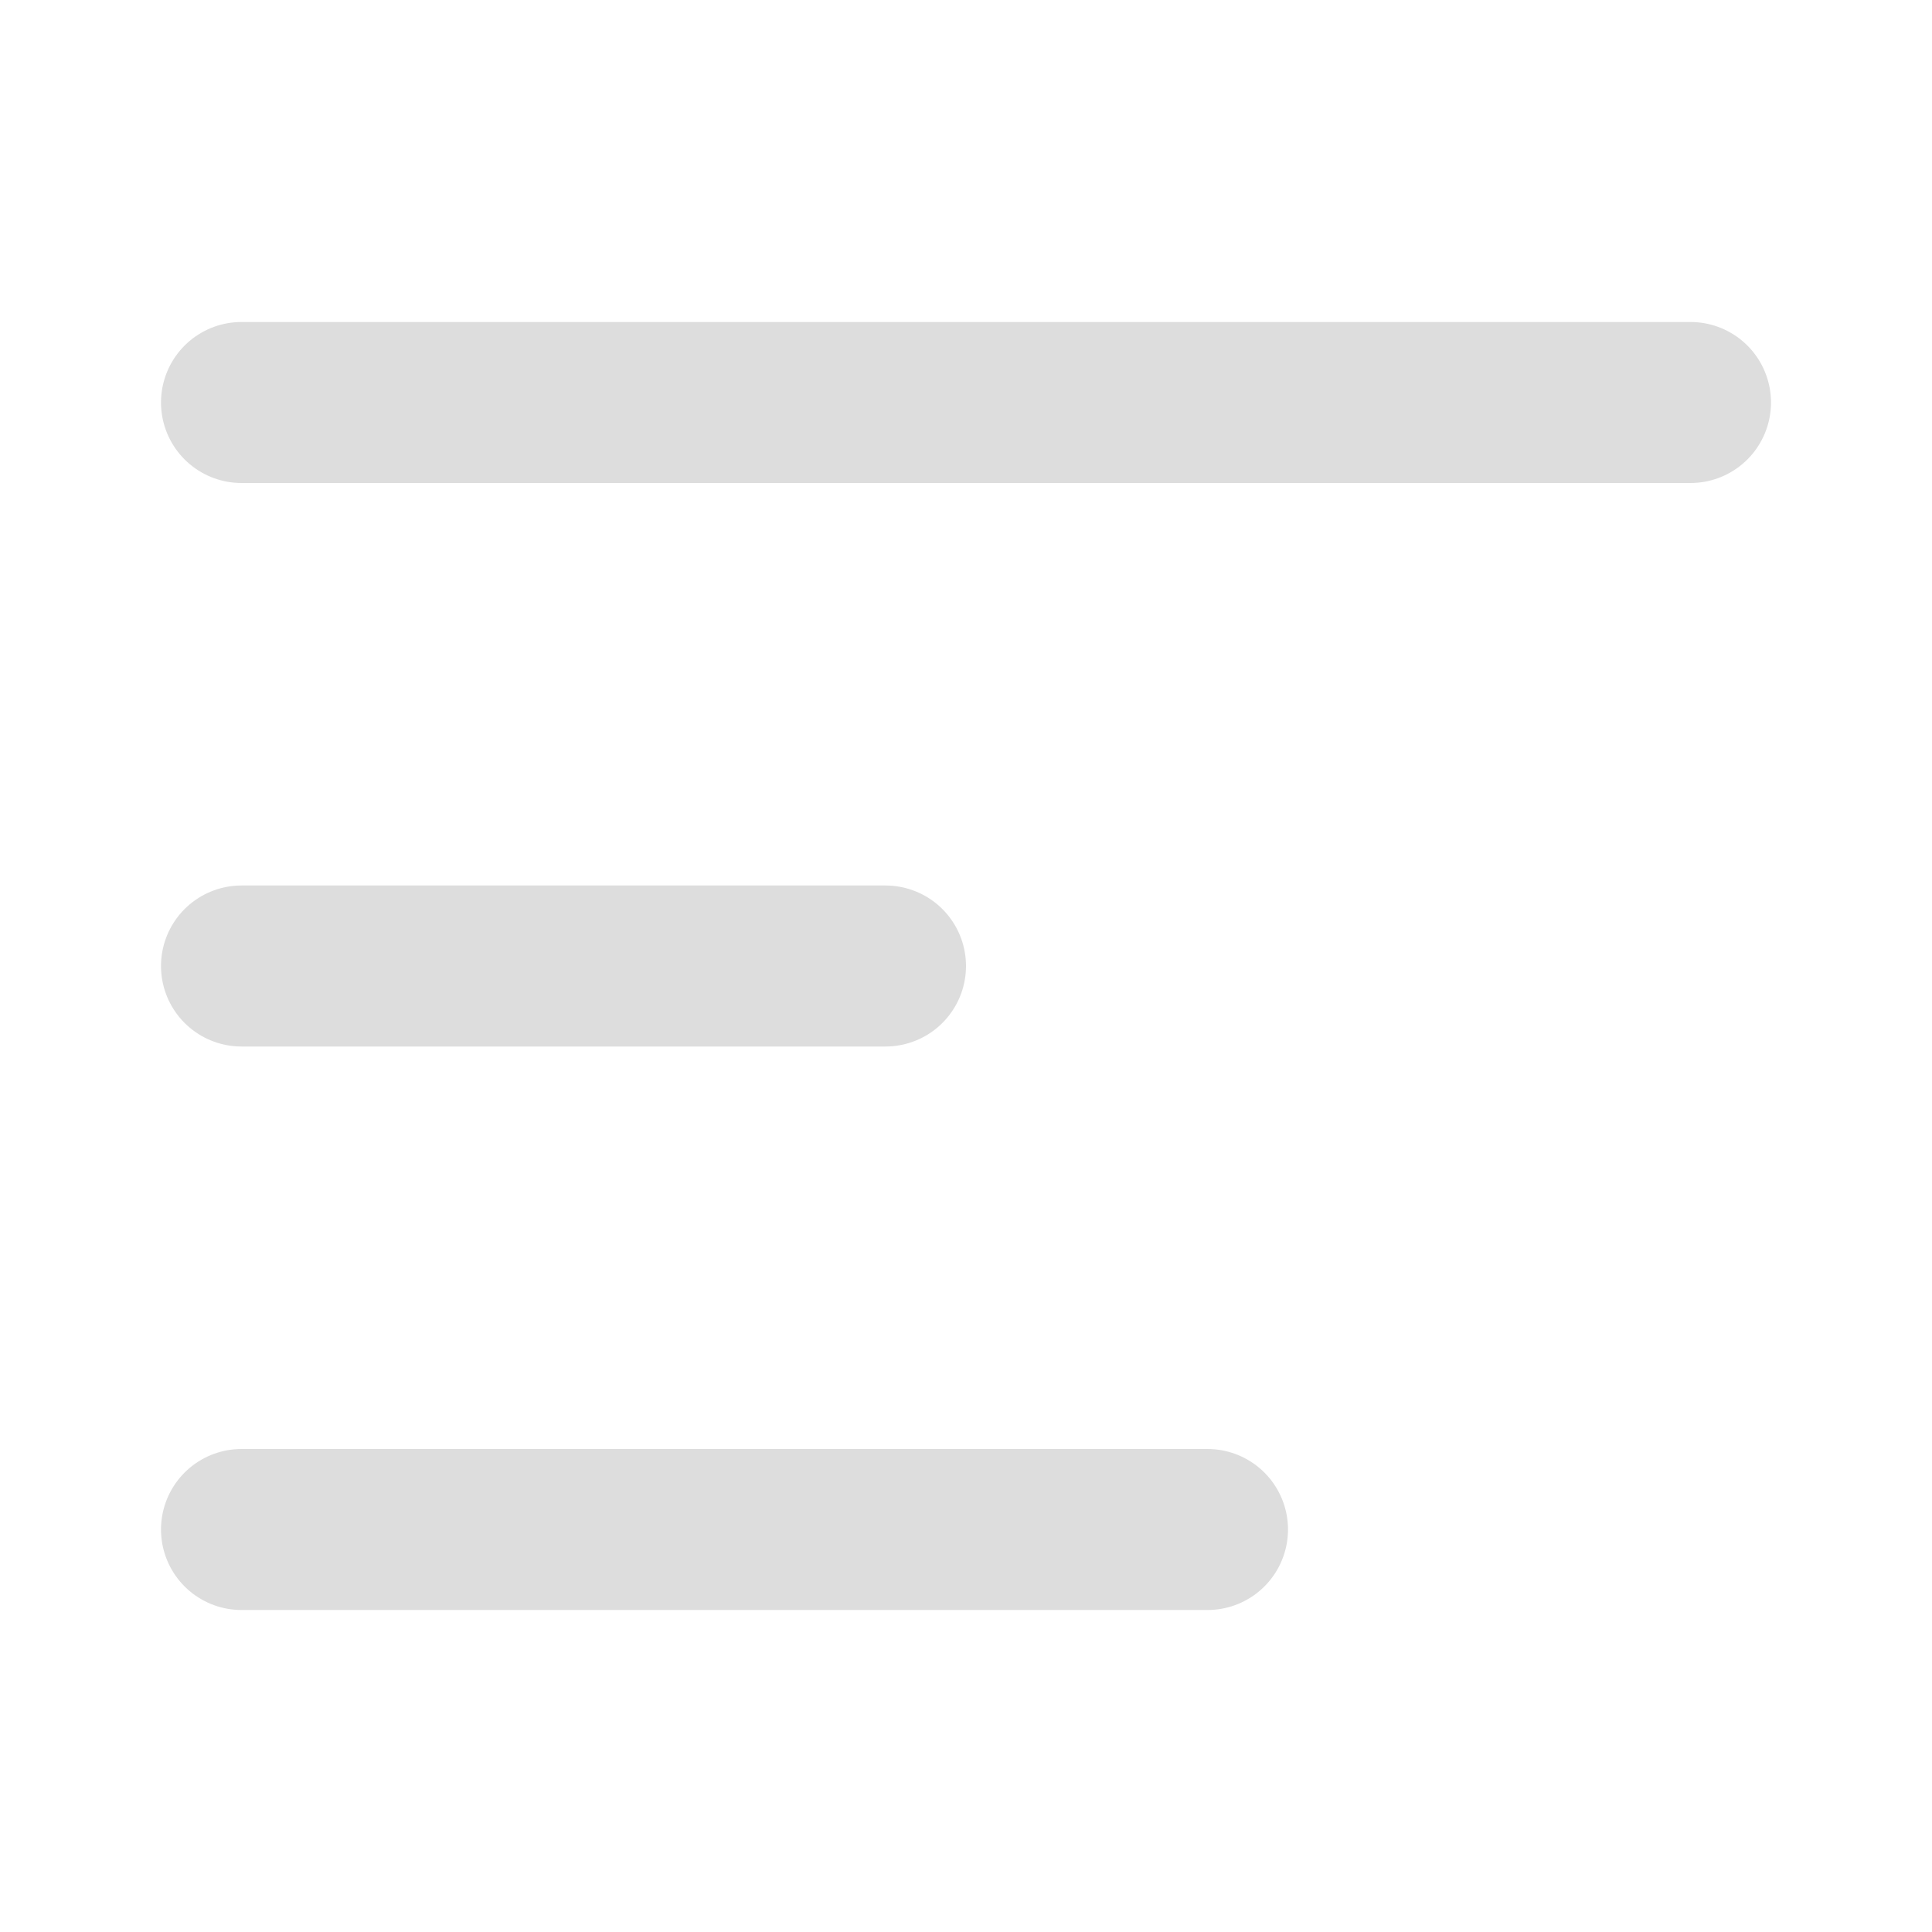
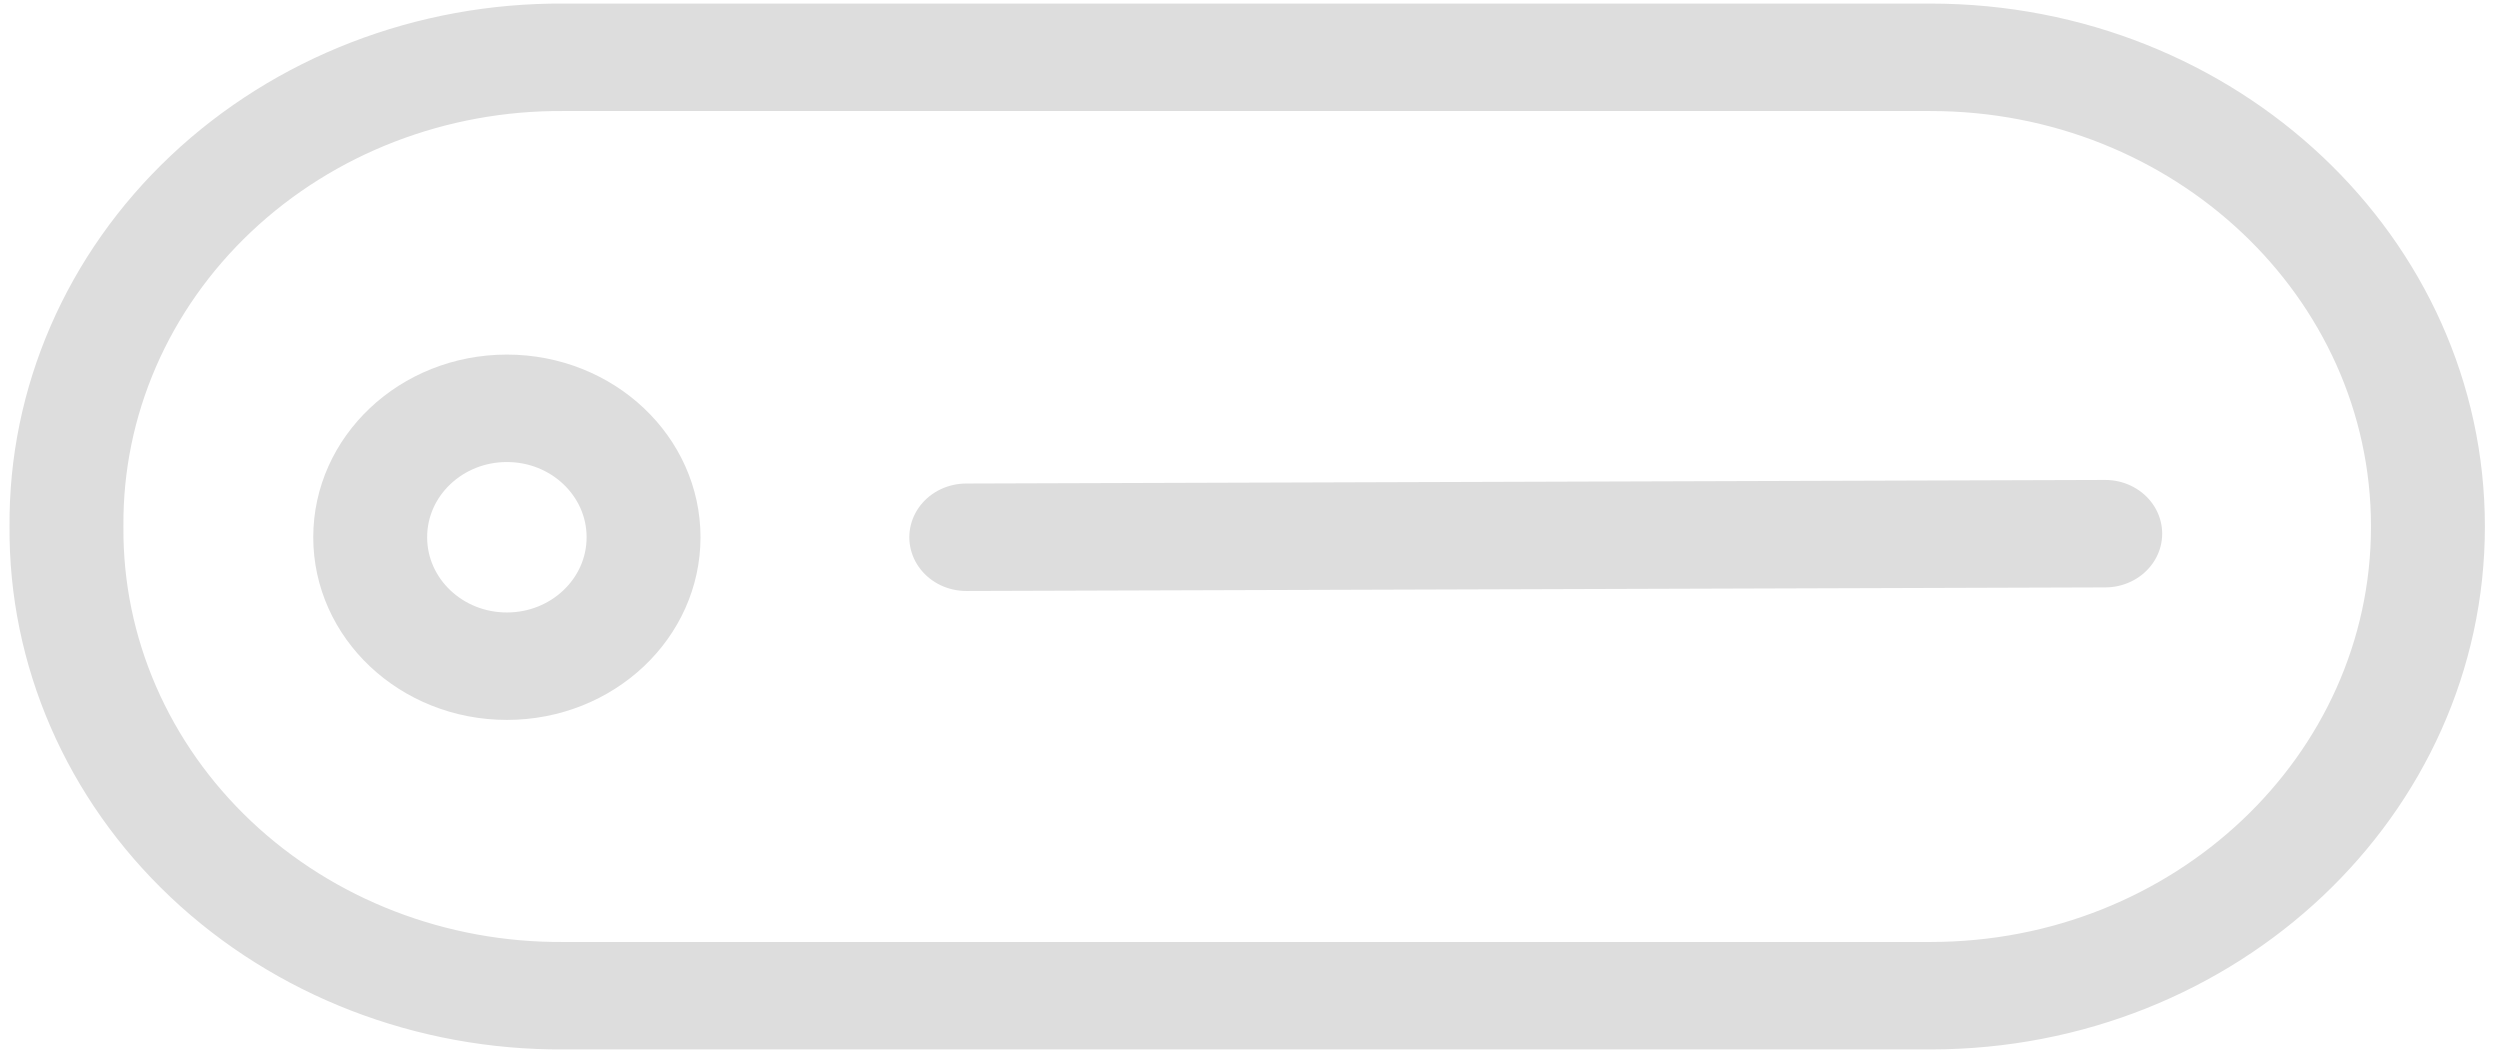
- <svg xmlns="http://www.w3.org/2000/svg" width="24" height="24" viewBox="0 0 24 24" fill="none" stroke="#ddd" stroke-width="2" stroke-linecap="round" stroke-linejoin="round">
-   <path d="M21 5H3" />
-   <path d="M11 12H3" />
-   <path d="M15 19H3" />
+ <svg xmlns="http://www.w3.org/2000/svg" height="24" viewBox="0 0 69.8 29.4" fill="none" stroke="#ddd" stroke-width="3" stroke-linecap="round" stroke-linejoin="round">
+   <path d="M51.7 27.8h-36A13 13 0 0 1 2.6 14.7 13 13 0 0 1 15.7 1.6h36a13.1 13.1 0 0 1 0 26.2" transform="matrix(1.06 0 0 1 -.9 0)" />
+   <path d="M10.6 15a3.6 3.6 0 1 0 7.2 0 3.6 3.6 0 0 0-7.2 0" transform="matrix(1.06 0 0 1 -.9 0)" />
+   <path d="m26.3 15 30-.1" transform="matrix(1.06 0 0 1 -.9 0)" />
</svg>
